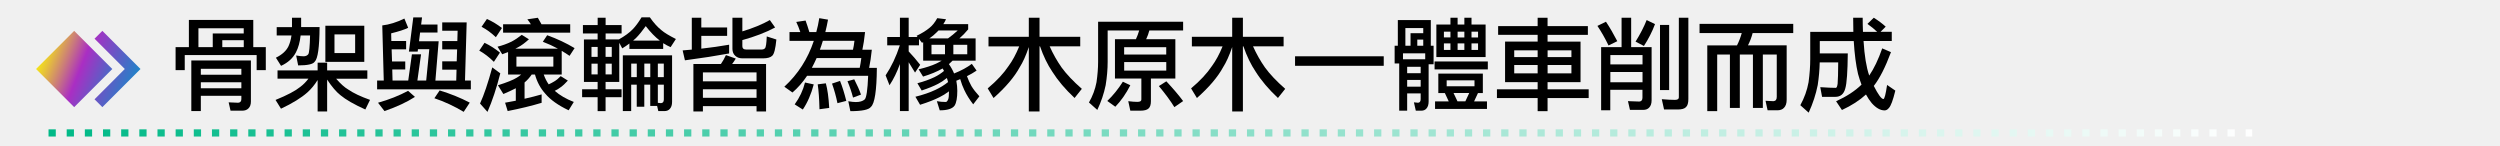
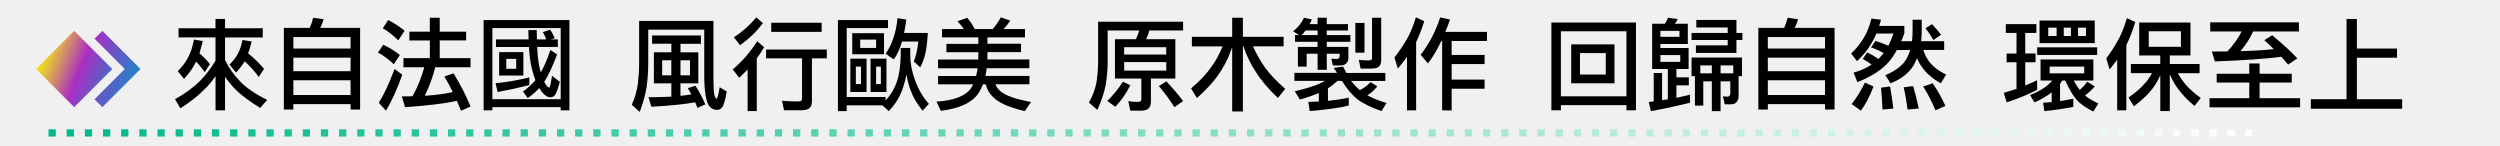
- <svg xmlns="http://www.w3.org/2000/svg" xmlns:xlink="http://www.w3.org/1999/xlink" version="1.1" id="Layer_1" x="0px" y="0px" width="688.39px" height="40px" viewBox="0 0 688.39 40" style="enable-background:new 0 0 688.39 40;" xml:space="preserve">
+ <svg xmlns="http://www.w3.org/2000/svg" version="1.1" id="Layer_1" x="0px" y="0px" width="688.39px" height="40px" viewBox="0 0 688.39 40" style="enable-background:new 0 0 688.39 40;" xml:space="preserve">
  <style type="text/css">
- 	.st0{fill:url(#SVGID_1_);}
- 	.st1{fill:url(#SVGID_2_);}
- 	.st2{fill:none;stroke:url(#SVGID_3_);stroke-width:2;stroke-miterlimit:10;stroke-dasharray:2,3,2,3,2,3;}
- 	.st3{enable-background:new    ;}
- 	.st4{fill:#FFFFFF;}
- 	.st5{fill:none;stroke:#ABABAB;stroke-miterlimit:10;}
+ 	.st0{enable-background:new    ;}
+ 	.st1{fill:#FFFFFF;}
+ 	.st2{fill:url(#SVGID_1_);}
+ 	.st3{fill:url(#SVGID_2_);}
+ 	.st4{fill:none;stroke:url(#SVGID_3_);stroke-width:2;stroke-miterlimit:10;stroke-dasharray:2,3,2,3,2,3;}
+ 	.st5{fill:url(#SVGID_4_);}
+ 	.st6{fill:url(#SVGID_5_);}
+ 	.st7{fill:none;stroke:url(#SVGID_6_);stroke-width:2;stroke-miterlimit:10;stroke-dasharray:2,3,2,3,2,3;}
+ 	.st8{fill:url(#SVGID_7_);}
+ 	.st9{fill:url(#SVGID_8_);}
+ 	.st10{fill:none;stroke:url(#SVGID_9_);stroke-width:2;stroke-miterlimit:10;stroke-dasharray:2,3,2,3,2,3;}
+ 	.st11{fill:url(#SVGID_10_);}
+ 	.st12{fill:url(#SVGID_11_);}
+ 	.st13{fill:none;stroke:url(#SVGID_12_);stroke-width:2;stroke-miterlimit:10;stroke-dasharray:2,3,2,3,2,3;}
+ 	.st14{fill:url(#SVGID_13_);}
+ 	.st15{fill:url(#SVGID_14_);}
+ 	.st16{fill:none;stroke:url(#SVGID_15_);stroke-width:2;stroke-miterlimit:10;stroke-dasharray:2,3,2,3,2,3;}
+ 	.st17{fill:url(#SVGID_16_);}
+ 	.st18{fill:url(#SVGID_17_);}
+ 	.st19{fill:none;stroke:url(#SVGID_18_);stroke-width:2;stroke-miterlimit:10;stroke-dasharray:2,3,2,3,2,3;}
+ 	.st20{fill:url(#SVGID_19_);}
+ 	.st21{fill:url(#SVGID_20_);}
+ 	.st22{fill:none;stroke:url(#SVGID_21_);stroke-width:2;stroke-miterlimit:10;stroke-dasharray:2,3,2,3,2,3;}
+ 	.st23{fill:url(#SVGID_22_);}
+ 	.st24{fill:url(#SVGID_23_);}
+ 	.st25{fill:none;stroke:url(#SVGID_24_);stroke-width:2;stroke-miterlimit:10;stroke-dasharray:2,3,2,3,2,3;}
+ 	.st26{fill:url(#SVGID_25_);}
+ 	.st27{fill:url(#SVGID_26_);}
+ 	.st28{fill:none;stroke:url(#SVGID_27_);stroke-width:2;stroke-miterlimit:10;stroke-dasharray:2,3,2,3,2,3;}
+ 	.st29{fill:#ABABAB;}
+ 	.st30{fill:url(#SVGID_28_);}
+ 	.st31{fill:url(#SVGID_29_);}
+ 	.st32{fill:none;stroke:url(#SVGID_30_);stroke-width:2;stroke-miterlimit:10;stroke-dasharray:2,3,2,3,2,3;}
+ 	.st33{fill:url(#SVGID_31_);}
+ 	.st34{fill:url(#SVGID_32_);}
+ 	.st35{fill:none;stroke:url(#SVGID_33_);stroke-width:2;stroke-miterlimit:10;stroke-dasharray:2,3,2,3,2,3;}
+ 	.st36{fill:url(#SVGID_34_);}
+ 	.st37{fill:url(#SVGID_35_);}
+ 	.st38{fill:none;stroke:url(#SVGID_36_);stroke-width:2;stroke-miterlimit:10;stroke-dasharray:2,3,2,3,2,3;}
+ 	.st39{fill:url(#SVGID_37_);}
+ 	.st40{fill:url(#SVGID_38_);}
+ 	.st41{fill:none;stroke:url(#SVGID_39_);stroke-width:2;stroke-miterlimit:10;stroke-dasharray:2,3,2,3,2,3;}
</style>
-   <symbol id="New_Symbol_1" viewBox="-14.38 -10.5 28.75 21">
-     <g id="XMLID_13_">
-       <g>
-         <linearGradient id="SVGID_1_" gradientUnits="userSpaceOnUse" x1="-33.248" y1="11.749" x2="18.418" y2="-8.917">
-           <stop offset="5.618000e-03" style="stop-color:#FF2727" />
-           <stop offset="0.352" style="stop-color:#FFFF00" />
-           <stop offset="0.381" style="stop-color:#F8EE10" />
-           <stop offset="0.439" style="stop-color:#E6C13A" />
-           <stop offset="0.518" style="stop-color:#C9797D" />
-           <stop offset="0.596" style="stop-color:#AA2EC3" />
-           <stop offset="0.737" style="stop-color:#4F66C6" />
-           <stop offset="0.854" style="stop-color:#0097C9" />
-           <stop offset="1" style="stop-color:#FFFF00" />
-         </linearGradient>
-         <polygon class="st0" points="6.62,0 -3.88,-10.5 -14.38,0 -3.88,10.5    " />
-         <linearGradient id="SVGID_2_" gradientUnits="userSpaceOnUse" x1="-32.179" y1="14.422" x2="19.487" y2="-6.244">
-           <stop offset="5.618000e-03" style="stop-color:#FF2727" />
-           <stop offset="0.213" style="stop-color:#FFFF00" />
-           <stop offset="0.258" style="stop-color:#F8EE10" />
-           <stop offset="0.349" style="stop-color:#E6C13A" />
-           <stop offset="0.474" style="stop-color:#C9797D" />
-           <stop offset="0.596" style="stop-color:#AA2EC3" />
-           <stop offset="0.78" style="stop-color:#4F66C6" />
-           <stop offset="0.933" style="stop-color:#0097C9" />
-           <stop offset="1" style="stop-color:#FFFF00" />
-         </linearGradient>
-         <polygon class="st1" points="3.88,10.5 1.72,8.34 10.06,0 1.72,-8.34 3.88,-10.5 14.38,0    " />
+   <g class="st0">
+     <path d="M49.17,7.79h10.17V5.22h2.62v2.57h10.39v2.52H61.97v6.23c1.08,2.17,2.41,4.07,3.99,5.69c1.6,1.79,4.14,3.55,7.6,5.28   l-1.91,2.21c-2.55-1.57-4.62-3.07-6.21-4.51c-1.31-1.24-2.47-2.6-3.47-4.07v9.24h-2.62v-9.41c-1.04,1.48-2,2.62-2.87,3.45   c-1.8,1.86-4.07,3.66-6.81,5.41l-1.48-2.52c2.7-1.46,5.05-3.19,7.05-5.2c1.49-1.53,2.86-3.33,4.1-5.39V10.3H49.17V7.79z    M53.41,10.9l2.43,0.41c-0.31,1.31-0.62,2.43-0.93,3.36c1.04,0.88,2,1.87,2.9,2.98l-1.45,2.21c-0.8-1.17-1.6-2.13-2.38-2.9   c-0.67,1.51-1.78,3.1-3.31,4.76l-1.72-2.13c1.31-1.31,2.28-2.61,2.9-3.88C52.49,14.53,53.01,12.93,53.41,10.9z M66.76,11.01   l2.54,0.41c-0.31,1.31-0.64,2.41-0.98,3.28c1.59,1.24,3.04,2.66,4.38,4.27l-1.45,2.21c-1.29-1.73-2.59-3.17-3.88-4.32   c-0.58,1.02-1.38,2.06-2.38,3.12l-1.8-2.21c1.06-1.02,1.83-2.02,2.32-3.01C66.03,13.83,66.45,12.58,66.76,11.01z" />
+     <path d="M86.23,4.89L89.1,5.3c-0.22,0.86-0.54,1.65-0.96,2.38h11.02v22.48h-2.62v-1.48H80.78v1.48h-2.62V7.68h7.11   C85.69,6.79,86.01,5.86,86.23,4.89z M80.78,13.37h15.75v-3.17H80.78V13.37z M80.78,19.6h15.75v-3.72H80.78V19.6z M80.78,26.16   h15.75v-4.05H80.78V26.16z" />
+     <path d="M105.53,12.33c1.68,0.78,3.2,1.72,4.57,2.82l-1.67,2.54c-1.4-1.35-2.85-2.42-4.35-3.2L105.53,12.33z M108.65,19l2.11,1.56   c-1.31,3.81-2.81,7.12-4.48,9.93l-1.97-2.19C105.68,26.13,107.13,23.03,108.65,19z M106.9,5.52c1.64,0.84,3.14,1.82,4.51,2.95   l-1.75,2.65c-1.39-1.4-2.81-2.52-4.27-3.34L106.9,5.52z M112.72,8.72h5.63V4.89h2.73v3.83h7.27v2.41h-7.27v4.87h8.48v2.52h-9.73   c-0.58,2.5-1.54,5.11-2.87,7.85c3.06-0.18,5.63-0.53,7.71-1.04c-0.75-1.53-1.52-2.95-2.32-4.27l2.52-0.85   c1.8,2.86,3.37,5.9,4.7,9.11l-2.62,1.18c-0.38-0.97-0.77-1.88-1.15-2.73c-3.28,0.73-8.04,1.31-14.27,1.75l-0.88-2.98   c1.02,0,2-0.01,2.93-0.03c1.37-2.44,2.45-5.1,3.25-7.98h-5.74v-2.52h7.27v-4.87h-5.63V8.72z" />
+     <path d="M156.8,5.52v24.86h-2.41V29.5h-18.81v0.88h-2.41V5.52H156.8z M135.58,27.31h18.81V7.73h-18.81V27.31z M145.75,21.3v2.13   c-2.48,0.64-5.39,1.28-8.72,1.91l-0.57-2.41C139.63,22.61,142.73,22.06,145.75,21.3z M136.57,10.85h8.97   c-0.02-0.84-0.04-1.7-0.05-2.57h2.3c0,0.93,0.02,1.79,0.05,2.57h2.57c-0.26-0.71-0.57-1.38-0.93-2.02l2.02-0.66   c0.47,0.69,0.89,1.49,1.26,2.38l-1.18,0.3h2.02v2.08h-5.69c0.07,1.79,0.21,3.25,0.41,4.38c0.16,0.95,0.36,1.81,0.57,2.6   c0.88-1.4,1.76-3.45,2.65-6.15l1.86,1.23c-1.28,3.35-2.42,5.82-3.45,7.38c-0.04,0.05-0.06,0.1-0.08,0.14   c0.04,0.11,0.08,0.21,0.14,0.3c0.46,0.88,0.88,1.31,1.26,1.31c0.16,0,0.41-1.08,0.74-3.25l2.16,1.67   c-0.58,2.06-1.03,3.26-1.34,3.61c-0.31,0.42-0.74,0.63-1.29,0.63c-0.78,0-1.58-0.51-2.38-1.53c-0.26-0.33-0.48-0.66-0.68-0.98   c-0.91,0.98-1.96,1.9-3.14,2.73l-1.34-1.8c1.38-0.98,2.52-2.02,3.42-3.12c-0.37-0.98-0.69-2.06-0.98-3.23   c-0.38-1.51-0.65-3.48-0.79-5.91h-9.08V10.85z M137.44,14.35h6.67v6.45h-6.67V14.35z M142.14,18.94v-2.73h-2.73v2.73H142.14z" />
+     <path d="M177.25,5.76h19.2v15.31c0,3.25,0.13,5.06,0.38,5.44c0.16,0.46,0.3,0.68,0.41,0.68c0.29,0,0.6-1.06,0.93-3.17l1.94,1.18   c-0.37,2.26-0.79,3.72-1.29,4.38c-0.38,0.46-0.83,0.68-1.34,0.68c-0.88,0-1.58-0.32-2.11-0.96c-0.93-1.11-1.41-3.86-1.45-8.23V8.17   h-15.42v9.3c0,2.04-0.15,4.2-0.44,6.48c-0.4,2.31-1.04,4.6-1.91,6.86l-2.19-1.97c0.82-1.8,1.38-3.7,1.67-5.69   c0.24-2.04,0.36-3.94,0.36-5.69V5.76H177.25z M179.55,9.76H193v2.3h-5.63v2.35h4.92v8.53h-4.92v3.45c1.13-0.11,2.13-0.25,3.01-0.41   c-0.33-0.62-0.66-1.18-0.98-1.7l2.08-0.68c1.06,1.6,1.97,3.32,2.73,5.14l-2.16,0.98c-0.2-0.53-0.41-1.05-0.63-1.56   c-2.79,0.53-6.81,0.94-12.06,1.23l-0.79-2.62c2.33,0,4.43-0.05,6.29-0.16v-3.66h-4.81V14.4h4.81v-2.35h-5.3V9.76z M184.85,20.75   v-4.16h-2.52v4.16H184.85z M189.99,20.75v-4.16h-2.62v4.16H189.99z" />
+     <path d="M208.51,11.34l1.89,1.67c-0.62,1.06-1.29,2.08-2.02,3.06v14.52h-2.52V19.11c-0.73,0.8-1.5,1.57-2.32,2.3l-1.78-2.3   C204.27,17.03,206.52,14.44,208.51,11.34z M208.26,4.78l1.8,1.59c-1.66,2.24-3.76,4.27-6.29,6.07l-1.7-2.19   C204.38,8.79,206.44,6.97,208.26,4.78z M210.94,13.64h16.73v2.43h-4.1v11.68c0,0.97-0.23,1.64-0.68,2.02   c-0.44,0.4-1.24,0.6-2.41,0.6h-4.59l-0.57-2.62c1.77,0.13,3.23,0.19,4.38,0.19c0.77,0,1.15-0.21,1.15-0.63V16.07h-9.9V13.64z    M212.36,6.26h13.89v2.52h-13.89V6.26z" />
+     <path d="M244.52,5.52v2.21h-11.38v18.98h10.72v0.96c1.37-1.48,2.38-3.14,3.04-5c0.71-2.04,1.08-4.54,1.12-7.49V13.2h2.62v1.97   c0,2.24,0.44,4.53,1.31,6.86c0.93,2.61,2.21,4.79,3.83,6.56l-1.75,1.89c-1.33-1.7-2.26-3.16-2.79-4.4   c-0.77-1.7-1.31-3.54-1.64-5.55c-0.42,2.1-0.97,3.89-1.64,5.39c-0.75,1.64-1.82,3.2-3.23,4.68l-1.75-1.59h-9.84v1.59h-2.41V5.52   H244.52z M234.15,16.15h4.46v9.19h-4.46V16.15z M234.67,9.15h8.75v5.8h-8.75V9.15z M237.08,23.15v-4.81h-1.42v4.81H237.08z    M241.24,13.2v-2.3h-4.38v2.3H241.24z M239.71,16.15h4.38v9.19h-4.38V16.15z M242.55,23.15v-4.81h-1.31v4.81H242.55z M248.37,11.45   c-0.6,2.06-1.36,3.7-2.27,4.92l-2.24-1.59c1.79-2.5,2.88-5.76,3.28-9.79l2.41,0.41c-0.18,1.31-0.38,2.53-0.6,3.66h6.54   c-0.18,2.7-0.4,4.55-0.66,5.55c-0.27,1.29-0.75,2.61-1.42,3.94l-1.8-1.64c0.56-1.2,0.98-3.03,1.26-5.47H248.37z" />
+     <path d="M266.31,4.89c0.77,0.88,1.46,1.91,2.08,3.12h4.95c0.86-1,1.6-2.08,2.24-3.23l2.62,0.9c-0.57,0.86-1.19,1.63-1.89,2.32h5.93   v2.3h-10.34v1.75h9.24v2.3h-9.24v0.6c0,0.49-0.01,0.97-0.03,1.42h11.57v2.41H271.7c-0.09,0.77-0.22,1.48-0.38,2.13h12.14v2.3h-9.38   c0.36,0.84,0.86,1.5,1.48,1.97c0.67,0.57,1.68,1.08,3.01,1.56c1.15,0.44,2.93,0.88,5.33,1.34l-1.72,2.52   c-2.28-0.55-4.14-1.15-5.58-1.8c-1.48-0.67-2.61-1.45-3.39-2.32c-0.88-0.91-1.47-2-1.78-3.25h-0.77c-0.38,0.98-0.83,1.85-1.34,2.6   c-1.79,2.5-5.21,4.06-10.25,4.68l-1.2-2.52c4.83-0.31,8-1.55,9.52-3.72c0.22-0.35,0.42-0.69,0.6-1.04h-9.68v-2.3h10.45   c0.18-0.67,0.33-1.38,0.44-2.13H258.3v-2.41h11.07c0.02-0.49,0.03-0.97,0.03-1.42v-0.6h-8.8v-2.3h8.8V10.3h-10.01v-2.3h6.04   c-0.47-0.67-1.07-1.39-1.78-2.13L266.31,4.89z" />
+     <path d="M325.78,5.98v2.41h-9.3c-0.22,0.84-0.51,1.64-0.88,2.41h8.04v10.83h-6.73v6.23c0,0.97-0.22,1.64-0.66,2.02   c-0.42,0.4-1.19,0.6-2.3,0.6h-2.71l-0.57-2.62c1.02,0.13,1.86,0.19,2.52,0.19c0.73,0,1.09-0.21,1.09-0.63v-5.8h-7.27V10.8h5.77   c0.36-0.78,0.67-1.59,0.9-2.41H305v8.64c0,2.02-0.18,4.17-0.55,6.43c-0.47,2.3-1.24,4.57-2.3,6.81l-2.3-2.05   c1.02-1.77,1.71-3.63,2.08-5.58c0.29-2.02,0.44-3.89,0.44-5.61V5.98H325.78z M309.19,22.5l2.05,0.98c-1.17,2.3-2.54,4.27-4.13,5.91   l-2.21-1.59C306.48,26.29,307.91,24.52,309.19,22.5z M309.54,15.01h11.59v-2.02h-11.59V15.01z M321.14,19.44v-2.35h-11.59v2.35   H321.14z M321.16,22.39c1.97,2.12,3.51,3.93,4.62,5.44l-2.41,1.67c-1.04-1.7-2.46-3.63-4.27-5.8L321.16,22.39z" />
+     <path d="M328.19,10.14h11.1V4.89h2.95v5.25h11.21v2.62h-8.42c0.93,2.08,2.03,4.03,3.31,5.85c1.31,1.8,3.16,3.76,5.55,5.85l-2,2.52   c-2.55-2.39-4.59-4.79-6.12-7.22c-1.33-1.97-2.46-4.3-3.39-7h-0.14V30.7h-2.95V12.96c-0.8,2.35-1.64,4.21-2.52,5.58   c-1.46,2.68-3.86,5.5-7.19,8.45l-1.61-2.65c2.48-2.08,4.39-4.13,5.74-6.15c1.08-1.46,2.05-3.26,2.93-5.41h-8.45V10.14z" />
+     <path d="M359.03,4.89l2.19,0.46c-0.18,0.46-0.38,0.88-0.6,1.29h2.19V4.89h2.52v1.75h5.85v1.75h-5.85v1.26h6.51v1.86h-6.51v1.42   h5.96v3.04c0,0.69-0.23,1.21-0.68,1.56c-0.35,0.33-0.88,0.49-1.59,0.49h-2l-0.44-1.86l1.48,0.08c0.55-0.02,0.82-0.29,0.82-0.82   v-0.63h-3.55v4.43h-2.52v-4.43h-3.01v3.55h-2.41v-5.41h5.41v-1.42h-6.21V9.65h1.07l-1.59-1.04C357.5,7.46,358.49,6.22,359.03,4.89z    M369.81,18.34c0.31,0.53,0.61,1.11,0.9,1.75h10.75v2.19h-9.46c0.86,1.04,1.67,1.89,2.43,2.54c0.44-0.22,0.88-0.47,1.31-0.77   c0.55-0.36,1.09-0.85,1.64-1.45l1.89,1.18c-0.66,0.8-1.28,1.41-1.86,1.83c-0.27,0.22-0.57,0.43-0.9,0.63   c1.33,0.75,3.09,1.46,5.28,2.13l-1.39,2.21c-2.92-1.02-5.09-2.08-6.51-3.17c-1.53-1.17-2.99-2.88-4.38-5.14h-1.23   c-0.86,0.8-1.73,1.49-2.62,2.05v3.45c2.15-0.22,4.06-0.51,5.74-0.88v2.16c-2.04,0.56-5.62,1.08-10.75,1.53l-0.41-2.52   c1-0.02,1.97-0.05,2.9-0.11v-2.35c-1.57,0.69-3.31,1.29-5.22,1.8l-1.39-2.27c2.72-0.64,4.84-1.28,6.37-1.91   c0.69-0.31,1.34-0.63,1.94-0.96h-8.42v-2.19h11.73c-0.27-0.49-0.57-0.95-0.9-1.37L369.81,18.34z M362.81,9.65V8.39h-3.31   c-0.35,0.46-0.71,0.88-1.09,1.26H362.81z M373.2,6.31h2.52v8.2h-2.52V6.31z M377.49,18.89h-2.84l-0.49-2.41   c1.04,0.11,1.9,0.16,2.6,0.16c0.69,0,1.04-0.19,1.04-0.57V4.89h2.52v11.59c0,0.88-0.21,1.5-0.63,1.86   C379.28,18.71,378.55,18.89,377.49,18.89z" />
+     <path d="M389.88,4.78l2.3,1.07c-0.73,2.26-1.48,4.17-2.24,5.74v18.79h-2.52V15.66c-0.78,1.09-1.62,2.17-2.52,3.23l-0.93-3.06   c1.2-1.53,2.27-3.1,3.2-4.7C388.12,9.67,389.02,7.55,389.88,4.78z M396.55,4.78l2.73,0.6c-0.42,1.2-0.86,2.33-1.31,3.39h11.48v2.52   h-9.73v3.83h9.08v2.52h-9.08v4.27h9.08v2.52h-9.08v5.96h-2.62V11.29h-0.22c-1.19,2.5-2.42,4.56-3.69,6.18l-2-2.38   C393.56,12.01,395.35,8.57,396.55,4.78z" />
+     <path d="M450.47,6.2v24.17h-2.62v-1.42H429.8v1.42h-2.62V6.2H450.47z M429.8,26.52h18.05V8.61H429.8V26.52z M432.64,12.22h11.92   v10.72h-11.92V12.22z M442.16,20.53v-5.91h-7.11v5.91H442.16z" />
+     <path d="M459.28,4.89l2.68,0.36c-0.2,0.47-0.46,0.9-0.79,1.29h3.58v5.58h-7.55v1.09h7.77V19h-3.36v2.3h3.42v2.19h-3.42v3.45   c1.26-0.27,2.51-0.56,3.75-0.85v2.19c-3.06,0.78-6.65,1.56-10.77,2.32l-0.6-2.52c0.47-0.05,0.93-0.11,1.37-0.16v-7.82h2.3v7.49   c0.55-0.07,1.08-0.16,1.59-0.25V19h-4.32V6.53h3.53C458.81,6,459.09,5.45,459.28,4.89z M457.2,10.14h5.25V8.5h-5.25V10.14z    M457.2,17.03h5.47v-1.86h-5.47V17.03z M478.14,14.57h-11.16v-2.08h8.75v-1.48h-9.95V9.07h9.95v-1.5h-8.64V5.49h11.05v3.58h1.64   v1.94h-1.64V14.57z M479.67,15.83v5.14h-0.93v5.33c0,0.82-0.21,1.44-0.63,1.86c-0.35,0.38-0.85,0.57-1.5,0.57h-1.7l-0.49-2.21   l1.26,0.11c0.51-0.04,0.77-0.37,0.77-0.98v-3.25h-2.68v8.2h-2.41v-8.2h-2.35v6.67h-2.3v-8.09h-0.93v-5.14H479.67z M468.19,20.2   h3.17v-2.19h-3.17V20.2z M473.77,18.01v2.19h3.5v-2.19H473.77z" />
+     <path d="M492.23,4.89l2.87,0.41c-0.22,0.86-0.54,1.65-0.96,2.38h11.02v22.48h-2.62v-1.48h-15.75v1.48h-2.62V7.68h7.11   C491.69,6.79,492.01,5.86,492.23,4.89z M486.78,13.37h15.75v-3.17h-15.75V13.37z M486.78,19.6h15.75v-3.72h-15.75V19.6z    M486.78,26.16h15.75v-4.05h-15.75V26.16z" />
+     <path d="M515.33,5.11l2.62,0.33c-0.15,0.6-0.32,1.17-0.52,1.7h6.95v2.02c-0.27,0.78-0.57,1.51-0.88,2.19h2.98   c0.11-0.91,0.16-1.86,0.16-2.84V5.44h2.52V8.5c-0.02,1-0.07,1.95-0.16,2.84h6.34v2.41h-5.74c0.44,1.4,1.05,2.57,1.83,3.5   c1.11,1.33,2.6,2.42,4.46,3.28l-1.48,2.41c-2.28-1.29-3.97-2.74-5.09-4.35c-0.58-0.77-1.07-1.62-1.45-2.57   c-0.27,0.67-0.57,1.3-0.9,1.89c-1.31,2.19-3.45,3.87-6.4,5.03l-1.42-2.24c2.9-1.22,4.86-2.75,5.88-4.59   c0.38-0.71,0.7-1.49,0.96-2.35h-3.66c-0.6,1.09-1.23,2.05-1.89,2.87c-1.86,2.35-4.86,4.35-9,5.99l-1.04-2.62   c1.9-0.53,3.54-1.27,4.95-2.21c-0.8-0.62-1.61-1.14-2.43-1.56l1.23-1.8c1.11,0.53,2.14,1.13,3.09,1.8   c0.38-0.36,0.71-0.72,0.98-1.07c0.16-0.16,0.32-0.35,0.46-0.55c-1.15-0.64-2.31-1.16-3.47-1.56l1.2-1.8   c1.26,0.4,2.45,0.85,3.58,1.34c0.47-0.98,0.94-2.11,1.39-3.36h-4.7c-0.4,0.93-0.83,1.79-1.29,2.57c-1.04,1.84-2.39,3.52-4.05,5.03   l-1.61-2.08c1.4-1.35,2.57-2.81,3.5-4.38C514,9.17,514.69,7.42,515.33,5.11z M513.53,22.72l2.35,1.12   c-0.98,2.57-2.14,4.79-3.47,6.64l-2.54-1.83C511.21,26.96,512.43,24.98,513.53,22.72z M520.44,23.81c0.35,1.88,0.65,3.91,0.9,6.1   l-2.98,0.25c-0.11-2.28-0.25-4.28-0.41-6.02L520.44,23.81z M526.79,23.7c0.58,1.91,1.1,3.97,1.56,6.18l-3.09,0.27   c-0.29-2.3-0.65-4.33-1.07-6.1L526.79,23.7z M532.17,22.94c1.35,1.95,2.52,4.02,3.5,6.21l-2.73,1.23   c-1.02-2.46-2.15-4.65-3.39-6.56L532.17,22.94z M531.98,6.64c1.06,1.13,1.89,2.11,2.49,2.93l-2.08,1.45   c-0.53-0.95-1.26-2.03-2.19-3.25L531.98,6.64z" />
+     <path d="M552.3,6.64h8.42v2.43h-3.06v5.66h2.84v2.41h-2.84v6.4c1.15-0.47,2.24-0.96,3.28-1.45v2.65c-2.44,1.26-5.24,2.41-8.39,3.45   l-0.79-2.62c1.22-0.36,2.39-0.73,3.5-1.09v-7.33h-2.73v-2.41h2.73V9.07h-2.95V6.64z M561.87,16.37h14.55v5.8h-5.44   c0.6,1.08,1.17,1.94,1.7,2.6c0.86-0.77,1.53-1.52,2.02-2.27l2.11,1.29c-0.55,0.69-1.44,1.53-2.68,2.52   c0.95,0.77,2.17,1.49,3.66,2.19l-1.39,2.21c-2.06-1.04-3.58-2.11-4.57-3.2c-1.06-1.22-2.11-3-3.14-5.33h-0.82   c-0.22,0.31-0.43,0.61-0.63,0.9v4.76c1.2-0.18,2.42-0.4,3.66-0.66v2.24c-2.39,0.49-5.05,0.88-7.98,1.18l-0.33-2.3   c0.78-0.04,1.57-0.1,2.35-0.19v-2.68c-1.39,1.09-2.96,2.01-4.73,2.76l-1.23-2c1.9-0.77,3.38-1.58,4.46-2.43   c0.62-0.49,1.18-1.02,1.67-1.59h-3.23V16.37z M560.94,13.04h16.52v2.08h-16.52V13.04z M561.6,5.65h15.2v6.23h-15.2V5.65z    M566.3,9.92v-2.3H564v2.3H566.3z M573.9,20.2v-1.86h-9.52v1.86H573.9z M570.24,9.92v-2.3h-1.97v2.3H570.24z M574.39,9.92v-2.3   h-2.19v2.3H574.39z" />
+     <path d="M585.66,5l2.3,1.07c-0.78,2.53-1.6,4.64-2.46,6.32v17.99h-2.52V16.43c-0.64,0.89-1.33,1.79-2.08,2.68l-0.93-3.04   c1.17-1.55,2.2-3.13,3.09-4.73C583.95,9.88,584.82,7.77,585.66,5z M589.05,6.2h14.11v9.08h-5.69v2.35h8.2v2.52h-5.99   c0.64,1.17,1.38,2.23,2.21,3.2c0.98,1.13,2.35,2.34,4.1,3.64l-1.72,2.19c-1.9-1.59-3.43-3.18-4.59-4.79   c-0.84-1.13-1.58-2.44-2.21-3.94v10.14h-2.62v-9.9c-0.53,1.22-1.07,2.21-1.61,2.95c-1.17,1.79-3.05,3.66-5.66,5.63l-1.48-2.43   c1.9-1.29,3.36-2.55,4.4-3.77c0.77-0.82,1.45-1.79,2.05-2.93h-5.8v-2.52h8.09v-2.35h-5.8V6.2z M600.53,12.87V8.61h-8.86v4.27   H600.53z" />
+     <path d="M610.38,20.31h8.97v-2.84h2.84v2.84h8.86v2.41h-8.86v4.32h11.16v2.52h-24.94v-2.52h10.94v-4.32h-8.97V20.31z M608.6,6.15   h24.42v2.52h-12.63c-0.73,1.71-1.88,3.52-3.45,5.41c3.61-0.09,6.66-0.27,9.16-0.55c-0.8-0.8-1.67-1.62-2.6-2.46l2.16-1.37   c2.95,2.46,5.26,4.58,6.92,6.37l-2.52,1.72c-0.57-0.69-1.19-1.41-1.89-2.16c-4.1,0.55-10.2,0.98-18.29,1.29l-0.82-2.73   c1.49,0,2.92-0.01,4.27-0.03c1.62-1.7,2.93-3.53,3.91-5.5h-8.64V6.15z" />
+     <path d="M646.14,5.22h2.84v8.15h11.05v2.52h-11.05v11.43h12.47v2.62H636.3v-2.62h9.84V5.22z" />
+   </g>
+   <g>
+     <g>
+       <g id="XMLID_10_">
+         <g>
+           <linearGradient id="SVGID_1_" gradientUnits="userSpaceOnUse" x1="-8.943" y1="7.251" x2="42.722" y2="27.917">
+             <stop offset="5.618000e-03" style="stop-color:#FF2727" />
+             <stop offset="0.352" style="stop-color:#FFFF00" />
+             <stop offset="0.381" style="stop-color:#F8EE10" />
+             <stop offset="0.439" style="stop-color:#E6C13A" />
+             <stop offset="0.518" style="stop-color:#C9797D" />
+             <stop offset="0.596" style="stop-color:#AA2EC3" />
+             <stop offset="0.737" style="stop-color:#4F66C6" />
+             <stop offset="0.854" style="stop-color:#0097C9" />
+             <stop offset="1" style="stop-color:#FFFF00" />
+           </linearGradient>
+           <polygon class="st2" points="30.93,19 20.43,29.5 9.93,19 20.43,8.5     " />
+           <linearGradient id="SVGID_2_" gradientUnits="userSpaceOnUse" x1="-7.874" y1="4.578" x2="43.792" y2="25.244">
+             <stop offset="5.618000e-03" style="stop-color:#FF2727" />
+             <stop offset="0.213" style="stop-color:#FFFF00" />
+             <stop offset="0.258" style="stop-color:#F8EE10" />
+             <stop offset="0.349" style="stop-color:#E6C13A" />
+             <stop offset="0.474" style="stop-color:#C9797D" />
+             <stop offset="0.596" style="stop-color:#AA2EC3" />
+             <stop offset="0.78" style="stop-color:#4F66C6" />
+             <stop offset="0.933" style="stop-color:#0097C9" />
+             <stop offset="1" style="stop-color:#FFFF00" />
+           </linearGradient>
+           <polygon class="st3" points="28.18,8.5 26.02,10.66 34.36,19 26.02,27.34 28.18,29.5 38.68,19     " />
+         </g>
      </g>
    </g>
-   </symbol>
-   <symbol id="New_Symbol_4" viewBox="-299.3 -1 606.8 2">
-     <linearGradient id="SVGID_3_" gradientUnits="userSpaceOnUse" x1="-299.3" y1="0" x2="307.5" y2="0">
-       <stop offset="0" style="stop-color:#00B987" />
-       <stop offset="1" style="stop-color:#FFFFFF" />
-     </linearGradient>
-     <line class="st2" x1="-299.3" y1="0" x2="307.5" y2="0" />
-   </symbol>
-   <g class="st3">
-     <path d="M69.74,5.49v7.49h3.45v6.34h-2.52v-4.16h-19.8v4.16h-2.52v-6.34h3.66V5.49H69.74z M63.48,30.48l-0.52-2.3l2.62,0.11   c0.58-0.04,0.88-0.37,0.88-1.01v-0.9H55.3v4.21h-2.62V16.65h16.41v11.29c0,0.86-0.24,1.5-0.71,1.94c-0.4,0.4-0.98,0.6-1.72,0.6   H63.48z M54.64,12.98h3.94V9.21h8.53V7.79H54.64V12.98z M55.3,20.58h11.16v-1.64H55.3V20.58z M55.3,24.3h11.16v-1.64H55.3V24.3z    M61.21,12.98h5.91v-1.91h-5.91V12.98z" />
-     <path d="M76.41,19.38h11.05v-2.13h2.62v2.13h11.07v2.3h-8.59c1.22,1.4,2.33,2.4,3.34,2.98c1.42,0.98,3.42,1.93,5.99,2.84   l-1.29,2.65c-3.08-1.39-5.37-2.7-6.86-3.94c-1.15-0.91-2.37-2.34-3.66-4.29v8.78h-2.62v-8.67c-0.82,1.33-1.76,2.47-2.82,3.42   c-1.68,1.49-4.1,2.99-7.27,4.48l-1.5-2.41c3.23-1.31,5.5-2.52,6.84-3.61c0.82-0.62,1.56-1.37,2.21-2.24h-8.5V19.38z M82.1,18.01   l-0.55-2.73c0.86,0.15,1.54,0.22,2.05,0.22c0.56,0,0.99-0.19,1.29-0.57c0.25-0.36,0.42-2.09,0.49-5.17h-2.6   c-0.2,1.84-0.63,3.39-1.29,4.65c-0.84,1.62-2.21,2.86-4.1,3.72l-1.42-2.24c1.71-0.84,2.87-1.9,3.47-3.17   c0.38-0.82,0.66-1.8,0.82-2.95h-4.07v-2.3h4.21V4.89h2.52v2.57H88c-0.04,5.54-0.48,8.71-1.34,9.52   C86.23,17.67,84.7,18.01,82.1,18.01z M89.59,7.08h10.72v9.95H89.59V7.08z M97.79,14.62V9.48H92.1v5.14H97.79z" />
-     <path d="M111.35,5.11l1.04,2.54c-0.97,0.49-2.53,1-4.68,1.53l0.05,2.11h4.07v2.3h-3.99l0.11,3.34h3.64v2.19h-3.58l0.08,3.06h4.32   l1.01-7.22h2.52l-1.01,7.22h2.43l0.85-8.64h-3.12l-0.08,0.66h-2.41l1.2-9.41h2.41l-0.25,1.97h4.51v2.19h-4.79l-0.3,2.41h5.41   l-0.9,10.83h5.74l0.08-3.01h-3.94v-2.3h3.99l0.11-3.28h-4.1v-2.3h4.16l0.08-2.84h-4.24v-2.3h6.73l-0.46,16.02h1.61v2.41h-25.81   v-2.41h1.83l-0.41-15.18C107.2,6.78,109.22,6.15,111.35,5.11z M112.37,25.01l1.89,1.67c-2.22,1.44-5.02,2.74-8.39,3.91l-1.78-2.3   C107.16,27.42,109.92,26.33,112.37,25.01z M121.06,24.9c3.03,0.93,5.79,2.05,8.29,3.36l-1.67,2.54c-2.61-1.57-5.3-2.82-8.07-3.75   L121.06,24.9z" />
-     <path d="M133.42,11.78c1.55,0.75,2.96,1.65,4.24,2.71l-1.67,2.54c-1.29-1.29-2.63-2.32-4.02-3.09L133.42,11.78z M135.55,18.56   l2.21,1.64c-1.04,4.07-2.21,7.6-3.53,10.61l-2.05-2.3C133.25,26.2,134.37,22.88,135.55,18.56z M134.08,5.22   c1.51,0.69,2.89,1.52,4.13,2.49l-1.67,2.54c-1.26-1.2-2.57-2.16-3.94-2.87L134.08,5.22z M143.67,9.59l1.97,1.23   c-1.06,0.97-2.06,1.71-3.01,2.21c-0.24,0.15-0.48,0.27-0.74,0.38h11.76c-1.39-0.75-2.78-1.38-4.18-1.91l1.2-1.8   c2.73,0.98,5.25,2.17,7.55,3.55l-1.39,2.13c-0.73-0.51-1.45-0.97-2.16-1.37v6.51h-4.95c0.36,1.04,0.82,1.94,1.37,2.71   c0.55-0.25,1.05-0.52,1.5-0.79c0.62-0.36,1.22-0.86,1.8-1.48l1.97,1.23c-0.71,0.8-1.39,1.42-2.02,1.86   c-0.44,0.35-0.97,0.67-1.59,0.96c1.38,1.22,3.13,2.24,5.25,3.06l-1.42,2.3c-2.88-1.37-5.02-2.89-6.43-4.57   c-1.33-1.48-2.28-3.24-2.84-5.28h-0.9c-0.6,0.88-1.26,1.6-1.97,2.19v4.48c1.66-0.37,3.23-0.77,4.7-1.2v2.32   c-2.72,0.82-5.83,1.58-9.35,2.27l-0.71-2.3c1.02-0.18,2-0.37,2.95-0.55V24.3c-0.98,0.51-2.12,1.04-3.42,1.59l-1.5-2.41   c2.44-0.77,4.17-1.46,5.17-2.08c0.44-0.25,0.85-0.55,1.23-0.88h-3.61v-6.18c-0.51,0.2-1.05,0.4-1.61,0.6L137,12.85   c1.35-0.33,2.63-0.79,3.86-1.39C141.81,10.96,142.74,10.34,143.67,9.59z M148.1,4.89c0.35,0.57,0.68,1.17,1.01,1.8h7.9v2.3h-18.48   v-2.3h7.66c-0.31-0.49-0.64-0.95-0.98-1.37L148.1,4.89z M152.37,18.34v-2.73H142.2v2.73H152.37z" />
-     <path d="M160.52,6.91h4.05V4.89h2.19v2.02h4.4v2.3h-4.4v1.64h3.66c1.64-0.93,2.91-1.86,3.8-2.79c0.77-0.78,1.58-1.88,2.43-3.28h2.3   c1.02,1.48,2.09,2.66,3.2,3.55c0.78,0.67,2.11,1.48,3.96,2.41l-1.45,2.24c-0.71-0.31-1.39-0.67-2.05-1.09v1.59h-9.3v-1.5   c-0.6,0.46-1.26,0.9-1.97,1.34l-0.82-1.53v10.77h-3.77v2.02h4.4v2.19h-4.4v3.83h-2.19v-3.83h-4.27v-2.19h4.27v-2.02h-3.77v-11.7   h3.77V9.21h-4.05V6.91z M162.87,15.66h1.7v-2.73h-1.7V15.66z M164.57,20.48v-2.95h-1.7v2.95H164.57z M166.75,12.93v2.73h1.7v-2.73   H166.75z M168.45,20.48v-2.95h-1.7v2.95H168.45z M181.27,30.59l-0.33-1.42h-1.89v-5.85h-1.64v6.07h-2.08v-6.07h-1.53v7.27h-2.3   V15.23h13.56v12.82c0,0.86-0.21,1.5-0.63,1.94c-0.35,0.4-0.85,0.6-1.5,0.6H181.27z M173.81,21.24h1.53v-3.72h-1.53V21.24z    M174.33,11.18h7.36c-1.26-0.95-2.55-2.28-3.88-3.99c-0.93,1.31-1.83,2.42-2.71,3.31C174.86,10.73,174.6,10.96,174.33,11.18z    M177.42,17.52v3.72h1.64v-3.72H177.42z M181.14,17.52v3.72h1.64v-3.72H181.14z M181.14,23.32v5l0.88,0.08   c0.51-0.04,0.77-0.37,0.77-1.01v-4.07H181.14z" />
-     <path d="M190.49,4.89h2.62v2.68h7.11v2.3h-7.11v3.53c2.62-0.29,5.18-0.66,7.66-1.09v2.41c-3.45,0.64-7.5,1.27-12.17,1.89   l-0.63-2.73c0.86-0.05,1.7-0.13,2.52-0.22V4.89z M199.89,15.17l2.71,0.96c-0.31,0.53-0.65,1.03-1.01,1.5h9.35V30.7h-2.62v-1.48   h-14.77v1.48h-2.62V17.63h7.57C199.03,16.87,199.49,16.05,199.89,15.17z M193.55,22.39h14.77v-2.46h-14.77V22.39z M193.55,26.93   h14.77v-2.35h-14.77V26.93z M209.68,13.64c0.44,0,0.76-0.12,0.96-0.36c0.25-0.24,0.42-1.32,0.49-3.25l2.65,0.85   c-0.24,2.53-0.62,4.03-1.15,4.48c-0.47,0.47-1.33,0.71-2.57,0.71h-5.61c-0.84,0-1.5-0.24-2-0.71c-0.51-0.47-0.77-1.1-0.77-1.89   V4.89h2.73v3.75c3.01-0.91,5.53-1.95,7.57-3.12l1.45,2.05c-2.61,1.39-5.62,2.54-9.02,3.47v1.67c0,0.62,0.36,0.93,1.09,0.93H209.68z   " />
-     <path d="M217.39,8.83h2.98c-0.33-1-0.7-1.93-1.12-2.79l2.57-0.38c0.35,0.95,0.69,2.01,1.04,3.17h1.91   c0.35-1.24,0.62-2.52,0.82-3.83L228,5.41c-0.22,1.2-0.46,2.34-0.74,3.42h10.94c-0.2,1.93-0.45,3.55-0.74,4.87h2.6   c-0.2,1.95-0.45,3.61-0.74,4.98h2.13c-0.05,6.27-0.6,9.85-1.64,10.75c-0.55,0.78-2.43,1.18-5.66,1.18l-0.57-2.73   c0.86,0.15,1.55,0.22,2.08,0.22c1.08,0,1.89-0.24,2.43-0.71c0.49-0.47,0.81-2.64,0.96-6.51h-16.82c-1.2,1.79-2.54,3.32-4.02,4.59   l-2.24-1.59c3.75-3.45,6.46-7.66,8.12-12.63h-6.7V8.83z M221.66,22.72l2.41,0.52c-0.71,2.68-1.71,4.99-3.01,6.92l-2.24-1.42   C220.18,26.87,221.13,24.87,221.66,22.72z M224.86,15.99c-0.42,0.95-0.86,1.84-1.31,2.68h13.18c0.16-0.77,0.31-1.66,0.44-2.68   H224.86z M227.4,22.94c0.46,1.66,0.77,3.92,0.93,6.78l-2.68,0.36c-0.07-2.95-0.24-5.24-0.49-6.86L227.4,22.94z M226.58,11.23   c-0.26,0.86-0.53,1.68-0.82,2.46h9.11c0.16-0.67,0.3-1.49,0.41-2.46H226.58z M231.31,22.28c0.64,1.6,1.21,3.44,1.72,5.5l-2.43,0.63   c-0.38-1.86-0.88-3.65-1.5-5.39L231.31,22.28z M235.22,21.84c0.8,1.55,1.42,2.95,1.86,4.21l-2.19,0.82   c-0.4-1.53-0.91-3.04-1.53-4.51L235.22,21.84z" />
-     <path d="M244.3,10.19h3.5v-5.3h2.41v5.3h2.43l-0.25-0.33c1.42-0.67,2.62-1.41,3.58-2.21c0.77-0.6,1.47-1.49,2.11-2.65l2.41,0.3   c-0.22,0.49-0.46,0.94-0.74,1.34h6.84v1.45c-0.8,0.97-1.61,1.8-2.43,2.49h4.48v6.12h-6.34c-0.35,0.37-0.68,0.68-1.01,0.96   c0.62,0.89,1.09,1.75,1.42,2.57c1.97-0.78,3.6-1.67,4.89-2.65l1.31,1.86c-0.84,0.57-1.72,1.08-2.65,1.53   c0.35,0.98,0.76,1.9,1.23,2.73c0.53,0.88,1.26,1.81,2.19,2.82l-1.7,2.21c-1.02-1.31-1.84-2.63-2.46-3.96   c-0.42-0.86-0.79-1.85-1.12-2.98c-0.37,0.16-0.72,0.31-1.07,0.44c0.18,0.95,0.27,1.88,0.27,2.79c0,1.91-0.25,3.26-0.74,4.05   c-0.62,0.88-1.99,1.31-4.1,1.31l-0.79-2.52c0.78,0.15,1.6,0.22,2.46,0.22c0.22,0,0.43-0.22,0.63-0.66   c0.16-0.31,0.25-1.07,0.25-2.27c-0.93,0.69-1.79,1.22-2.57,1.59c-1.42,0.73-3.22,1.43-5.39,2.11l-1.29-2.21   c2.13-0.53,3.98-1.17,5.55-1.91c1.28-0.6,2.42-1.31,3.45-2.13c-0.05-0.24-0.12-0.46-0.19-0.68c-0.04-0.16-0.08-0.31-0.14-0.44   c-0.89,0.71-1.71,1.25-2.43,1.61c-1.19,0.62-2.69,1.23-4.51,1.83l-1.18-2c1.79-0.47,3.34-1.03,4.68-1.67   c1-0.49,1.89-1.07,2.65-1.72c-0.13-0.24-0.26-0.46-0.38-0.68c-1.55,0.88-3.35,1.62-5.39,2.24l-1.23-2c2.08-0.51,3.7-1.04,4.87-1.59   c0.53-0.25,1.02-0.52,1.48-0.79h-5.09v-5.09c-0.09,0.05-0.2,0.11-0.33,0.16l-0.82-1.07v1.78h-2.84v1.67   c1.08,1.13,2.13,2.36,3.17,3.69l-1.42,2.13c-0.66-1.11-1.24-2.06-1.75-2.84v13.45h-2.41V17.63c-0.8,2.22-1.76,4.17-2.87,5.85   l-1.07-2.73c1.6-2.41,2.91-5.16,3.91-8.26h-3.47V10.19z M255.89,10.58h5.14c0.88-0.62,1.77-1.35,2.68-2.19h-5.28   c-0.18,0.2-0.36,0.37-0.52,0.52C257.33,9.51,256.66,10.07,255.89,10.58z M260.21,14.95v-2.62h-3.72v2.62H260.21z M266.34,14.95   v-2.62h-3.83v2.62H266.34z" />
-     <path d="M272.19,10.14h11.1V4.89h2.95v5.25h11.21v2.62h-8.42c0.93,2.08,2.03,4.03,3.31,5.85c1.31,1.8,3.16,3.76,5.55,5.85l-2,2.52   c-2.55-2.39-4.59-4.79-6.12-7.22c-1.33-1.97-2.46-4.3-3.39-7h-0.14V30.7h-2.95V12.96c-0.8,2.35-1.64,4.21-2.52,5.58   c-1.46,2.68-3.86,5.5-7.19,8.45l-1.61-2.65c2.48-2.08,4.39-4.13,5.74-6.15c1.08-1.46,2.05-3.26,2.93-5.41h-8.45V10.14z" />
-     <path d="M325.78,5.98v2.41h-9.3c-0.22,0.84-0.51,1.64-0.88,2.41h8.04v10.83h-6.73v6.23c0,0.97-0.22,1.64-0.66,2.02   c-0.42,0.4-1.19,0.6-2.3,0.6h-2.71l-0.57-2.62c1.02,0.13,1.86,0.19,2.52,0.19c0.73,0,1.09-0.21,1.09-0.63v-5.8h-7.27V10.8h5.77   c0.36-0.78,0.67-1.59,0.9-2.41H305v8.64c0,2.02-0.18,4.17-0.55,6.43c-0.47,2.3-1.24,4.57-2.3,6.81l-2.3-2.05   c1.02-1.77,1.71-3.63,2.08-5.58c0.29-2.02,0.44-3.89,0.44-5.61V5.98H325.78z M309.19,22.5l2.05,0.98c-1.17,2.3-2.54,4.27-4.13,5.91   l-2.21-1.59C306.48,26.29,307.91,24.52,309.19,22.5z M309.54,15.01h11.59v-2.02h-11.59V15.01z M321.14,19.44v-2.35h-11.59v2.35   H321.14z M321.16,22.39c1.97,2.12,3.51,3.93,4.62,5.44l-2.41,1.67c-1.04-1.7-2.46-3.63-4.27-5.8L321.16,22.39z" />
-     <path d="M328.19,10.14h11.1V4.89h2.95v5.25h11.21v2.62h-8.42c0.93,2.08,2.03,4.03,3.31,5.85c1.31,1.8,3.16,3.76,5.55,5.85l-2,2.52   c-2.55-2.39-4.59-4.79-6.12-7.22c-1.33-1.97-2.46-4.3-3.39-7h-0.14V30.7h-2.95V12.96c-0.8,2.35-1.64,4.21-2.52,5.58   c-1.46,2.68-3.86,5.5-7.19,8.45l-1.61-2.65c2.48-2.08,4.39-4.13,5.74-6.15c1.08-1.46,2.05-3.26,2.93-5.41h-8.45V10.14z" />
-     <path d="M356.6,15.5h24.42v2.62H356.6V15.5z" />
-     <path d="M393.98,5.52v7.08h0.77v5.09h-1.37v10.25c0,0.86-0.2,1.5-0.6,1.94c-0.33,0.4-0.81,0.6-1.45,0.6h-1.48l-0.52-2.3l1.15,0.11   c0.47-0.04,0.71-0.37,0.71-1.01v-1.56h-3.72v4.76h-2.19V17.47h-1.26V12.6h0.88V5.52H393.98z M386.32,16.32h6.12v-1.64h-6.12V16.32z    M386.98,12.6h1.42V9.15h3.5V7.73h-4.92V12.6z M387.47,20.15h3.72V18.4h-3.72V20.15z M387.47,23.87h3.72v-1.86h-3.72V23.87z    M390.26,12.6h1.64v-1.7h-1.64V12.6z M395.02,16.92h14.66v2.19h-14.66V16.92z M396.06,20.26h12.25v5.36h-1.34l-1.07,2.3h3.55v2.08   h-14.3v-2.08h3.77l-1.07-2.3h-1.8V20.26z M395.51,6.75h3.88V4.89h1.97v1.86h1.86V4.89h1.97v1.86h3.88v8.97h-13.56V6.75z    M397.59,10.3h1.8V8.72h-1.8V10.3z M399.39,13.75v-1.8h-1.8v1.8H399.39z M406.01,23.76v-1.64h-7.66v1.64H406.01z M401.33,27.91   h2.16l1.07-2.3h-4.32L401.33,27.91z M401.36,8.72v1.59h1.86V8.72H401.36z M403.22,13.75v-1.8h-1.86v1.8H403.22z M405.19,8.72v1.59   h1.8V8.72H405.19z M406.99,13.75v-1.8h-1.8v1.8H406.99z" />
-     <path d="M412.52,7.19h10.88v-2.3h2.73v2.3h11.1v2.41h-11.1v1.86h9.08v11.16h-9.08v1.97h11.32v2.41h-11.32v3.61h-2.73v-3.61h-11.21   v-2.41h11.21v-1.97h-8.97V11.45h8.97V9.59h-10.88V7.19z M416.95,15.72h6.45v-1.86h-6.45V15.72z M423.4,20.2v-2.3h-6.45v2.3H423.4z    M426.14,13.86v1.86h6.56v-1.86H426.14z M432.7,20.2v-2.3h-6.56v2.3H432.7z" />
-     <path d="M442.21,5.98c1.08,1.62,2.11,3.41,3.12,5.36l-2.41,1.18c-0.95-1.97-1.97-3.76-3.06-5.39L442.21,5.98z M446.53,4.89h2.62   v8.09h5.63v14.63c0,0.89-0.23,1.57-0.68,2.02c-0.38,0.42-0.94,0.63-1.67,0.63h-3.61l-0.55-2.41l3.14,0.11   c0.56-0.04,0.85-0.39,0.85-1.07v-2.16h-8.86v5.63h-2.52V12.98h5.63V4.89z M443.42,17.74h8.86v-2.57h-8.86V17.74z M443.42,22.66   h8.86v-2.84h-8.86V22.66z M453.42,5.52l2.3,1.12c-0.78,2.08-1.8,4.08-3.06,6.02l-2.3-1.2C451.64,9.41,452.66,7.43,453.42,5.52z    M457.09,6.86h2.52V24.8h-2.52V6.86z M461.96,30.15h-3.75l-0.63-2.84c1.46,0.13,2.66,0.19,3.61,0.19c0.73,0,1.09-0.23,1.09-0.68   V4.89h2.62v22.42c0,1.06-0.22,1.79-0.66,2.19C463.83,29.94,463.07,30.15,461.96,30.15z" />
-     <path d="M467.97,6.58h25.81V9.1H482.6c-0.31,1.19-0.74,2.32-1.29,3.39h10.66v14.96c0,1-0.25,1.75-0.74,2.24   c-0.42,0.46-1.03,0.68-1.83,0.68h-2.68l-0.57-2.62l2.16,0.11c0.62-0.04,0.93-0.43,0.93-1.18V15.01h-3.83v14.71h-2.73V15.01h-3.61   v14.71h-2.73V15.01h-3.5v15.59h-2.73v-18.1h8.18c0.55-1.08,0.98-2.21,1.31-3.39h-11.62V6.58z" />
-     <path d="M520.91,8.77v2.52h-7.77c0.25,4.05,0.77,7.22,1.56,9.52c1.31-1.91,2.51-4.41,3.58-7.49l2.41,1.04   c-1.55,4.17-3.13,7.27-4.73,9.3c1.22,2.41,2.11,3.61,2.65,3.61c0.29,0,0.63-1.29,1.01-3.88l2.27,1.56   c-0.64,2.64-1.23,4.24-1.78,4.79c-0.35,0.44-0.74,0.66-1.18,0.66c-1.17,0-2.34-0.67-3.53-2c-0.58-0.69-1.11-1.49-1.59-2.38   c-1.77,1.62-3.97,3.04-6.62,4.27l-1.61-2.41c2.88-1.31,5.21-2.83,7-4.57c-0.35-0.91-0.67-1.9-0.96-2.95   c-0.57-2.42-0.96-5.44-1.18-9.05h-9.35v3.39h7.71c-0.05,5.05-0.28,8.26-0.68,9.62c-0.4,1.57-1.32,2.35-2.76,2.35h-3.64L501.22,24   c1.91,0.13,3.34,0.19,4.29,0.19c0.22,0,0.38-0.37,0.49-1.12c0.09-1.04,0.15-3,0.16-5.88h-5.09c-0.04,1.99-0.22,4.07-0.55,6.23   c-0.51,2.57-1.34,5.1-2.49,7.6l-2.3-2.05c1.11-2.01,1.87-4.12,2.27-6.34c0.31-2.3,0.46-4.42,0.46-6.37V8.77h11.87   c-0.04-1.24-0.05-2.53-0.05-3.88h2.62c0,1.39,0.03,2.68,0.08,3.88h3.91c-0.73-0.71-1.62-1.44-2.68-2.19l1.75-1.7   c1.29,0.82,2.39,1.64,3.28,2.46l-1.42,1.42H520.91z" />
  </g>
-   <use xlink:href="#New_Symbol_1" width="28.75" height="21" x="-14.38" y="-10.5" transform="matrix(1 0 0 -1 24.305 19)" style="overflow:visible;" />
-   <use xlink:href="#New_Symbol_4" width="606.8" height="2" x="-299.3" y="-1" transform="matrix(1 0 0 -1 312.6619 36.6047)" style="overflow:visible;" />
+   <g>
+     <g>
+       <linearGradient id="SVGID_3_" gradientUnits="userSpaceOnUse" x1="13.362" y1="36.605" x2="620.162" y2="36.605">
+         <stop offset="0" style="stop-color:#00B987" />
+         <stop offset="1" style="stop-color:#FFFFFF" />
+       </linearGradient>
+       <line class="st4" x1="13.36" y1="36.6" x2="620.16" y2="36.6" />
+     </g>
+   </g>
</svg>
